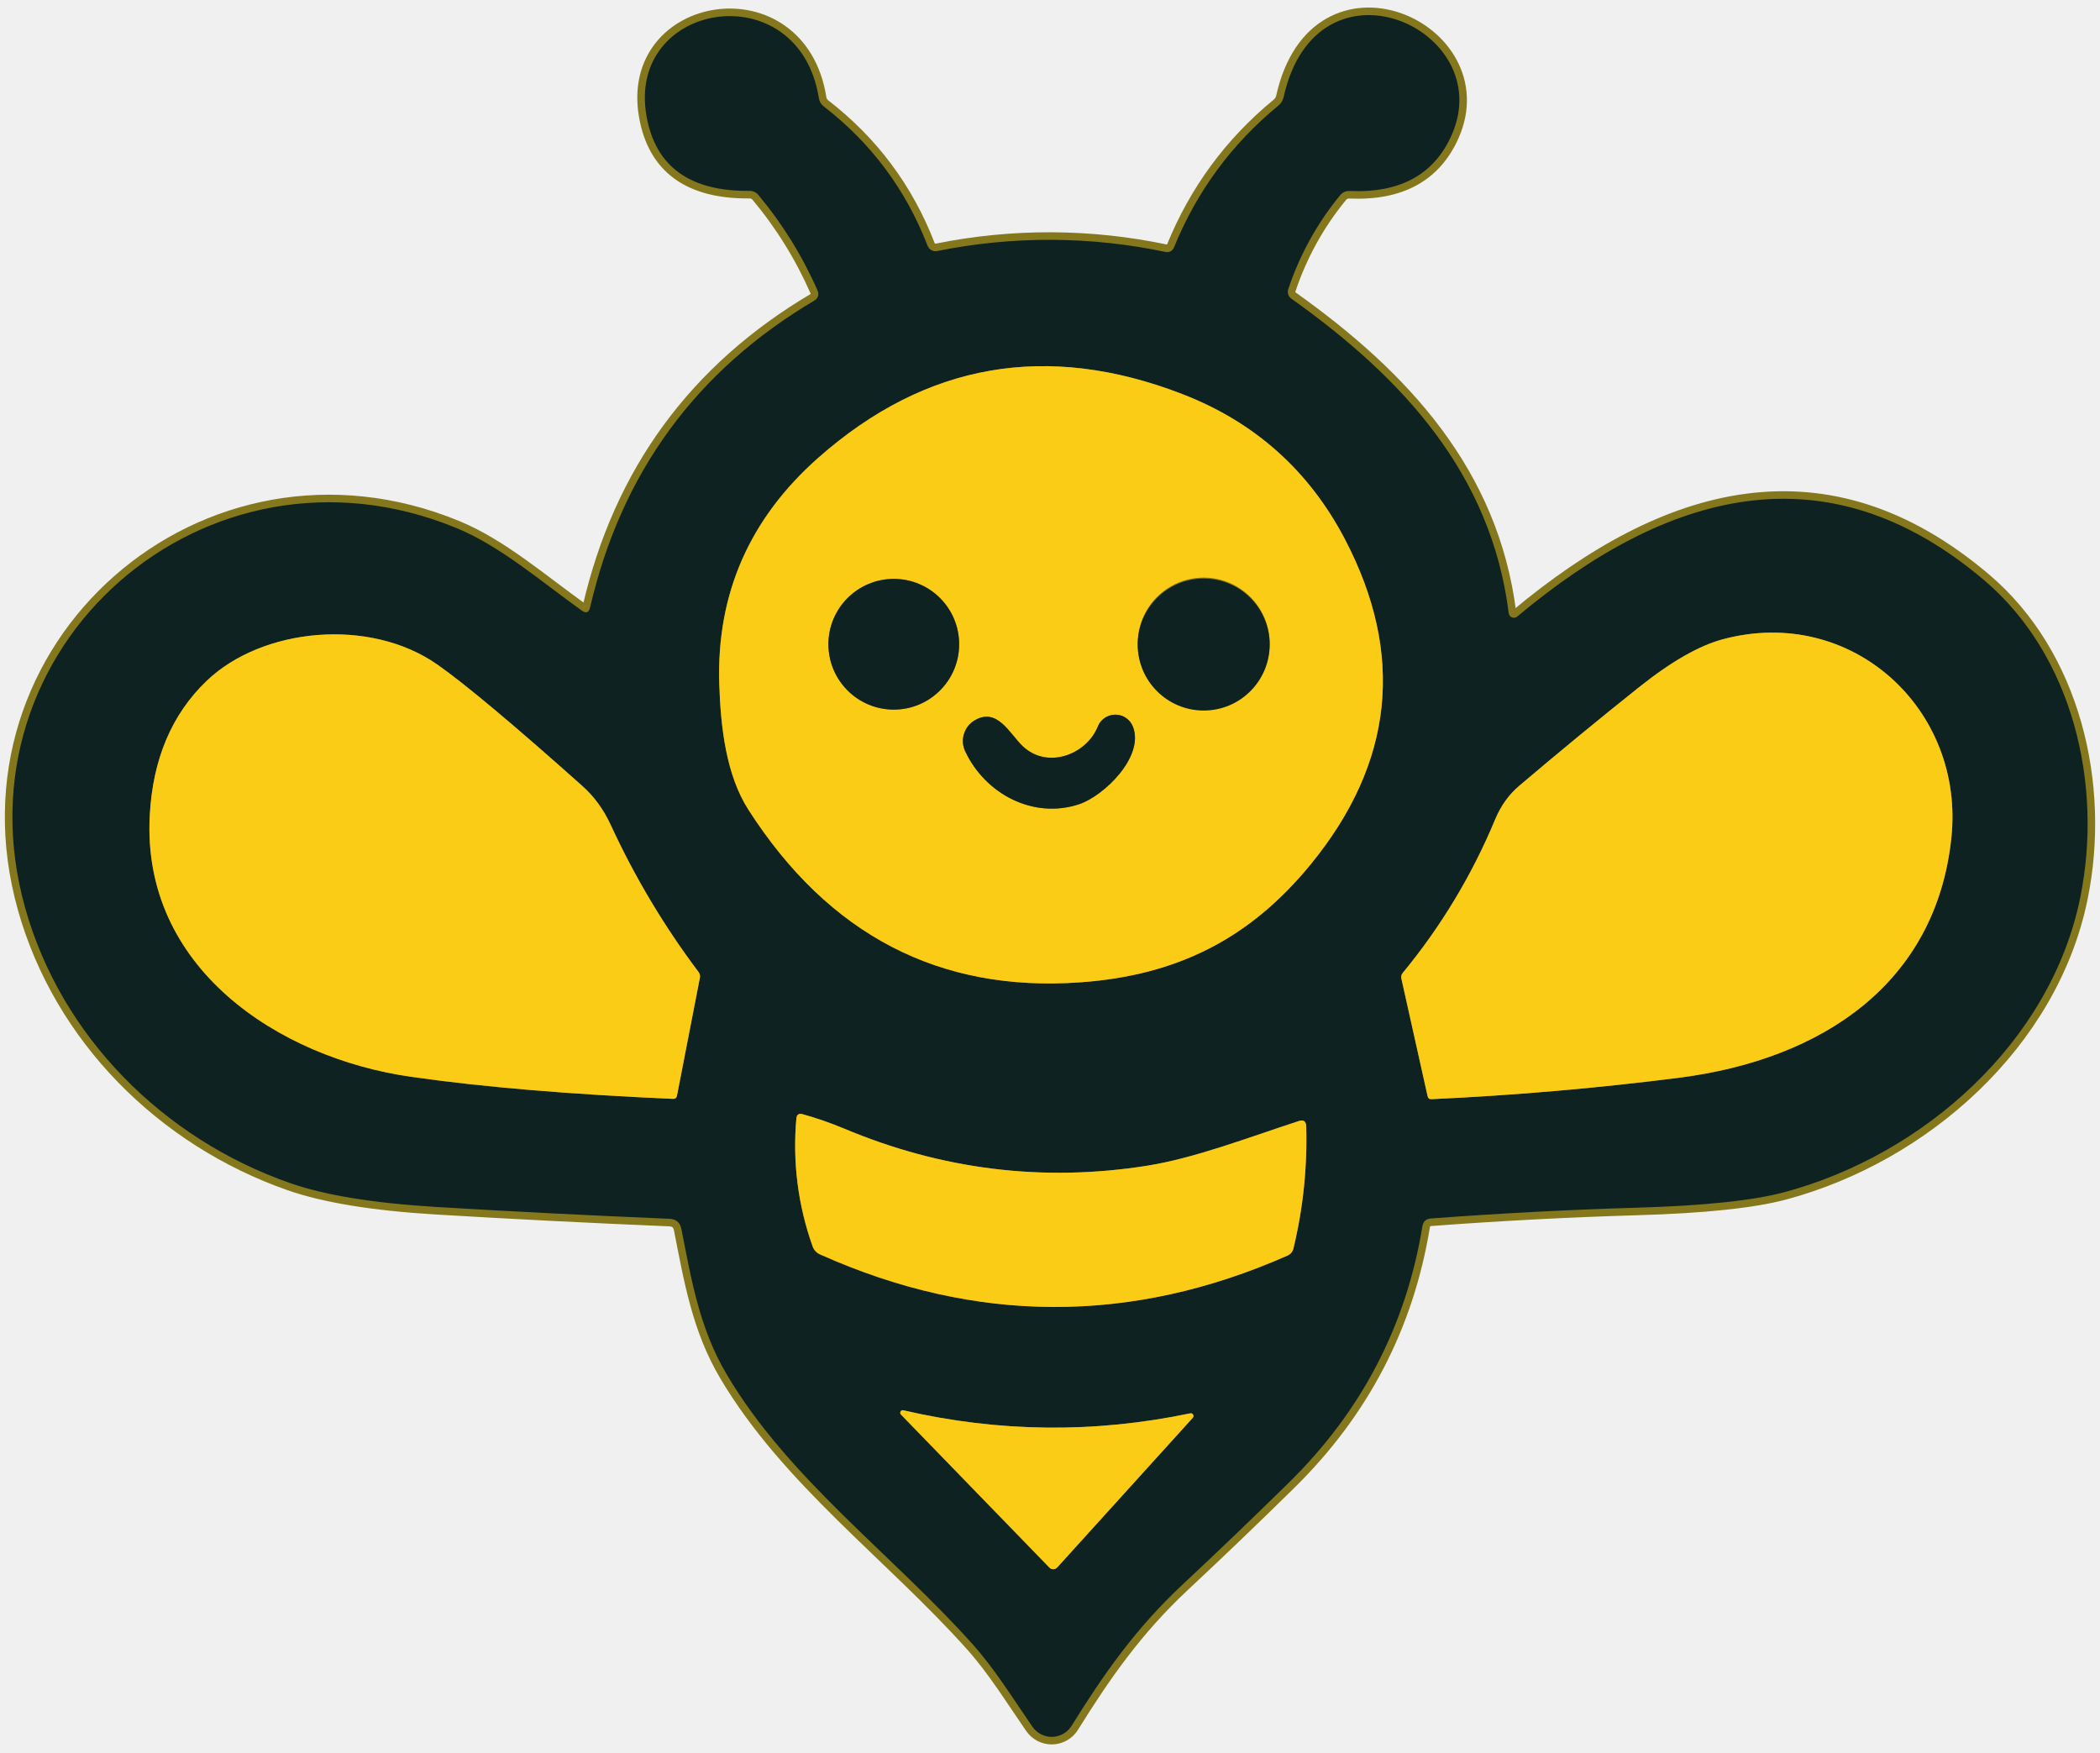
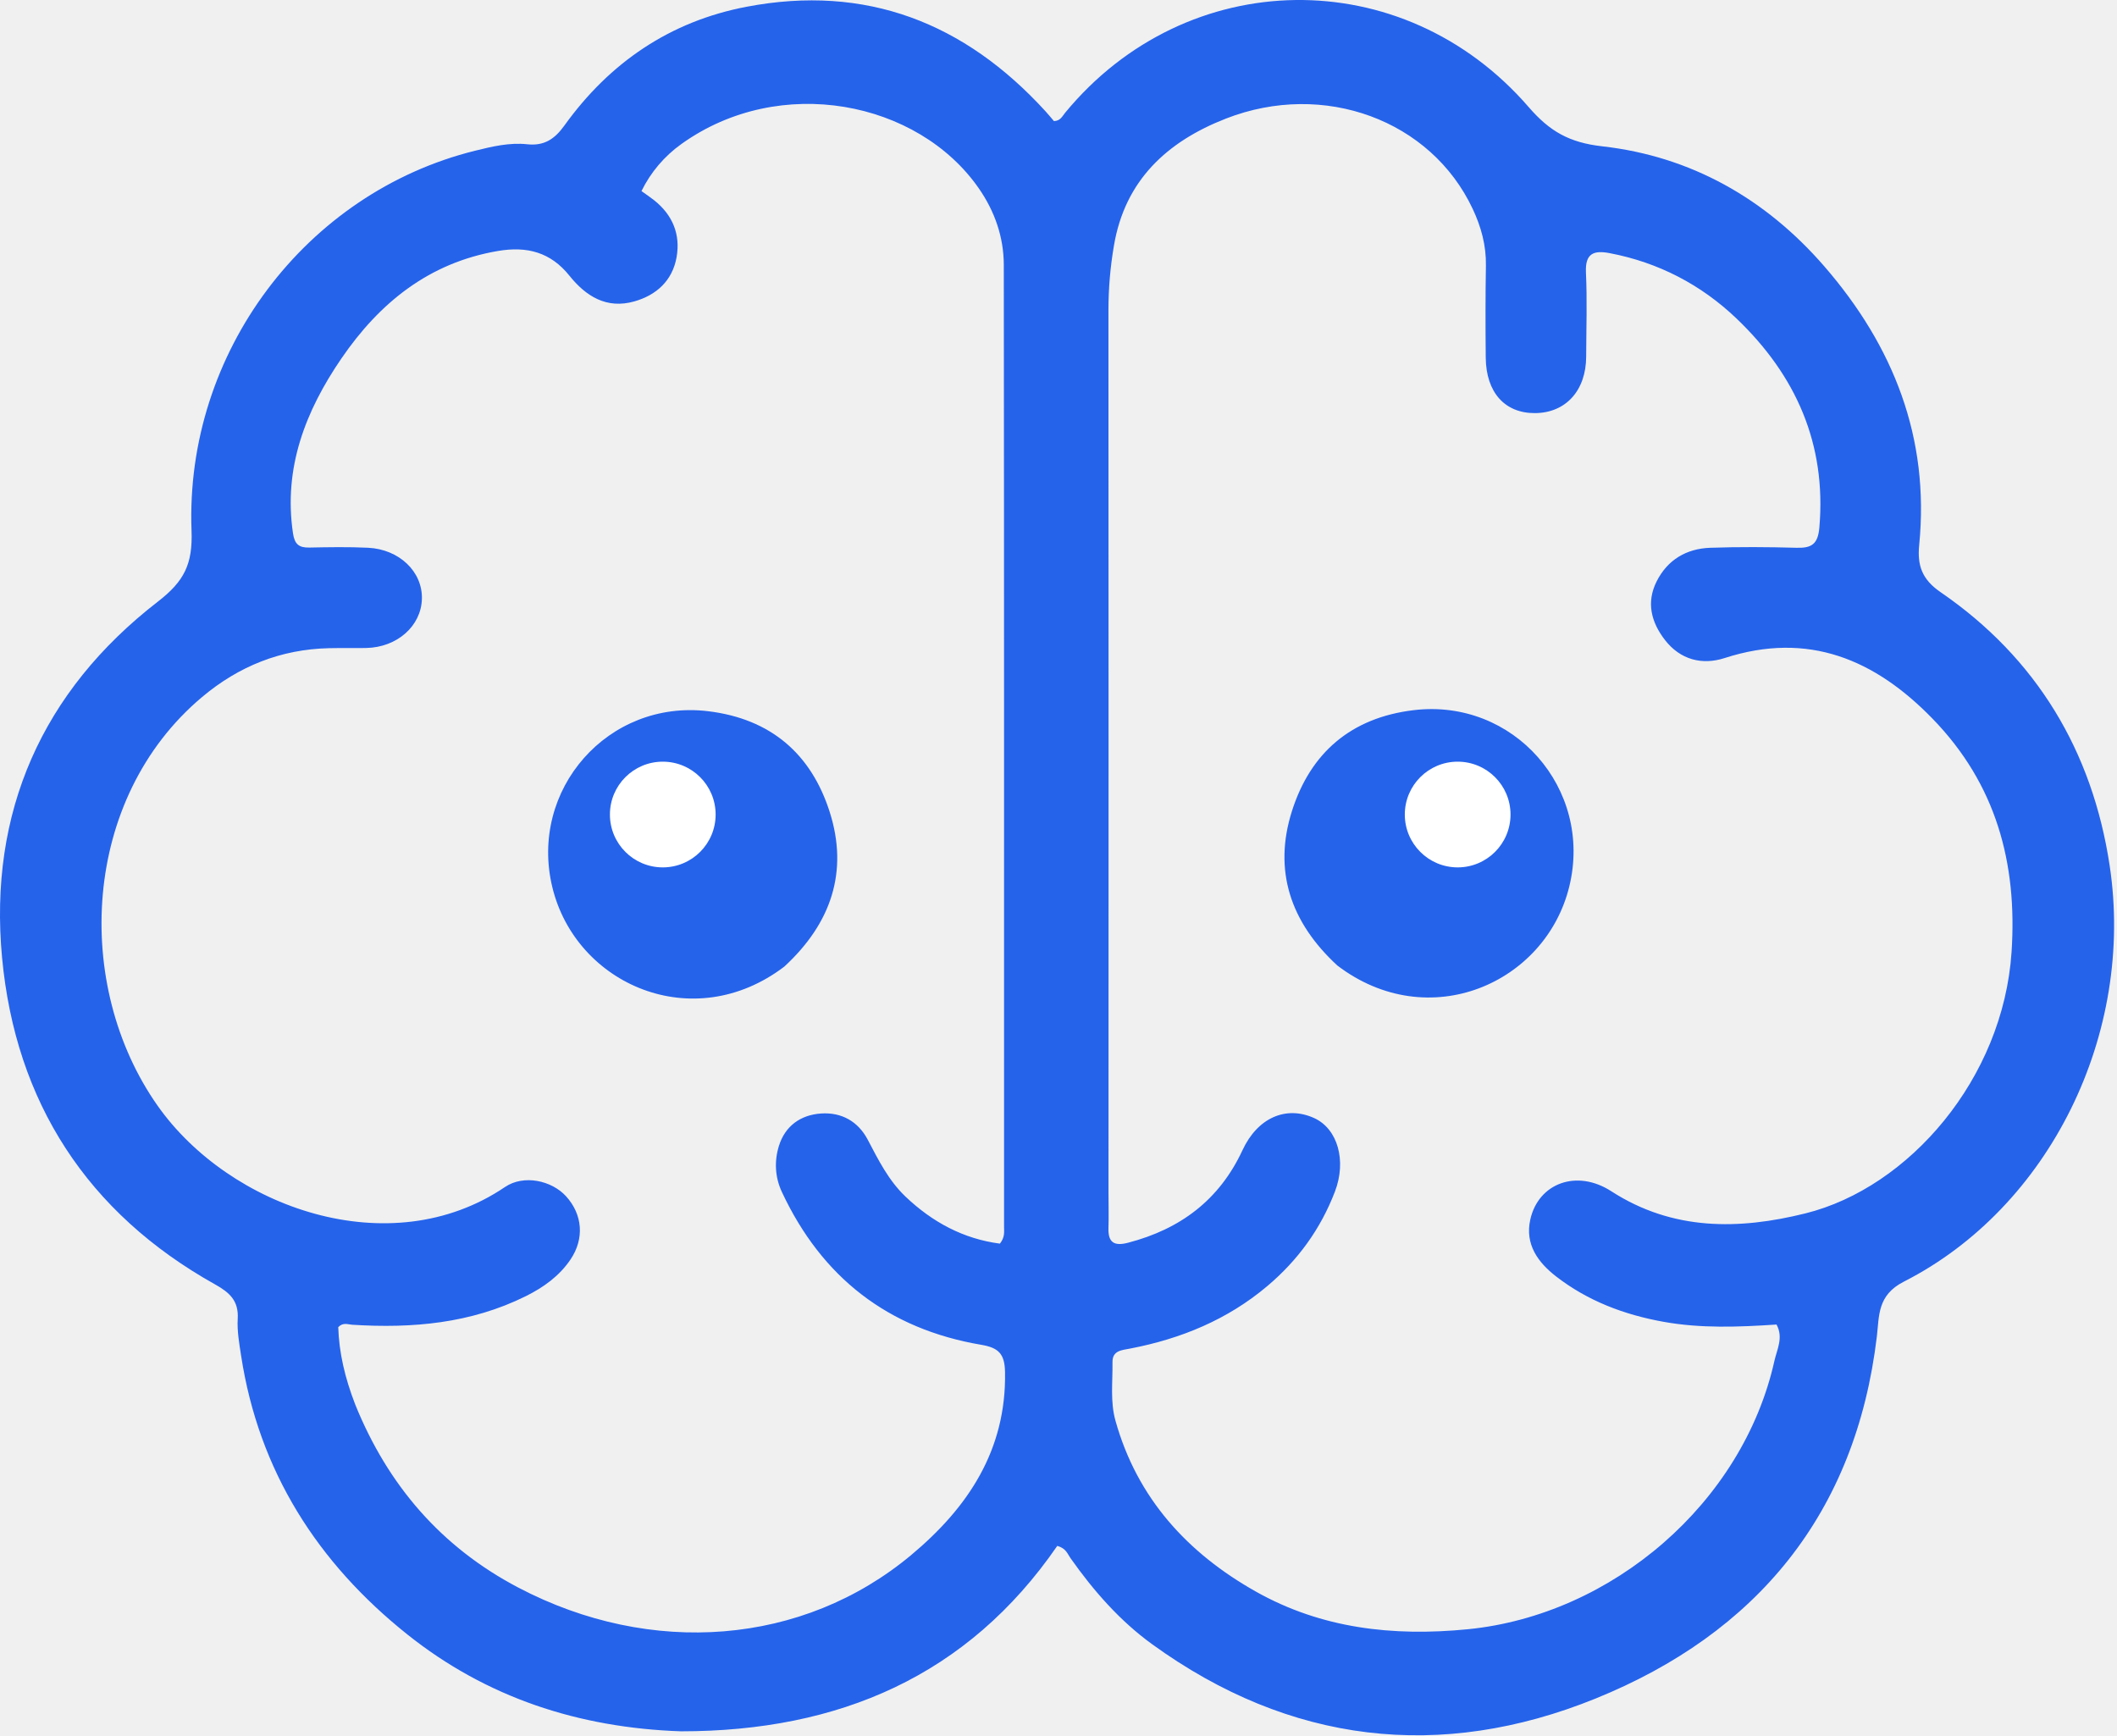
- <svg xmlns="http://www.w3.org/2000/svg" width="139" height="116" viewBox="0 0 139 116">
-   <g transform="translate(.82 1)" fill="none" fill-rule="evenodd">
-     <g stroke="#85771C">
-       <path d="M37.683 39.413c-2.726-1.95-5.384-4.265-8.289-5.46C12.824 27.127-4 41.837.847 59.102c2.39 8.522 9.14 15.272 17.519 18.205 2.293.805 5.525 1.334 9.696 1.586 5.032.302 10.175.563 15.43.783.44.018.704.245.79.68.667 3.385 1.202 6.586 2.995 9.614 4.1 6.93 10.933 11.887 16.282 17.869 1.47 1.641 2.699 3.64 3.963 5.466a1.547 1.547 0 0 0 2.582-.062c2.129-3.427 4.244-6.448 7.334-9.34 2.38-2.224 4.73-4.477 7.046-6.757 4.816-4.729 7.764-10.385 8.845-16.969.05-.325.24-.499.57-.522 4.583-.343 9.122-.581 13.618-.714 4.445-.128 7.707-.471 9.786-1.03 9.174-2.465 17.607-9.896 19.565-19.476 1.53-7.506-.488-16.048-6.353-21.027-10.48-8.887-21.014-5.872-30.91 2.403a.343.343 0 0 1-.563-.226c-1.153-9.203-6.997-15.562-14.387-20.815a.553.553 0 0 1-.206-.625 19.45 19.45 0 0 1 3.441-6.229.752.752 0 0 1 .625-.274c3.347.146 5.599-1.092 6.757-3.716C98.362.908 86.345-4.496 84.14 5.44a.985.985 0 0 1-.336.543c-3.1 2.545-5.407 5.682-6.922 9.408a.48.48 0 0 1-.543.289 37.337 37.337 0 0 0-15.128-.062.556.556 0 0 1-.632-.35c-1.438-3.718-3.731-6.794-6.881-9.23a.828.828 0 0 1-.316-.536c-1.319-8.31-12.808-6.448-11.4 1.23.6 3.3 2.862 4.935 6.785 4.903a.749.749 0 0 1 .618.281 26.346 26.346 0 0 1 3.921 6.346.491.491 0 0 1-.199.618C45.256 23.522 40.3 30.298 38.24 39.207c-.082.348-.267.417-.556.206" />
-       <path d="M77.445 25.088c-8.96-3.466-16.992-2.063-24.097 4.21-4.556 4.024-6.742 9.012-6.559 14.963.09 2.891.46 6.057 1.937 8.35 5.315 8.274 12.629 12.078 21.94 11.414 6.435-.453 11.25-2.898 15.267-7.808 5.494-6.716 6.254-13.883 2.28-21.501-2.38-4.56-5.97-7.77-10.768-9.628m16.488 46.67c5.59-.261 11.059-.735 16.406-1.422 9.443-1.208 16.97-6.228 18-15.842.92-8.55-6.607-15.459-15.122-13.179-1.575.421-3.427 1.481-5.556 3.18a331.323 331.323 0 0 0-7.911 6.51c-.692.581-1.227 1.328-1.607 2.239a40.146 40.146 0 0 1-6.126 10.17.426.426 0 0 0-.082.35l1.737 7.795c.032.142.12.208.261.199M9.095 52.955c-.557 10.081 8.48 16.07 17.319 17.326 4.761.678 10.537 1.163 17.326 1.457.138.004.22-.062.247-.2l1.518-7.815a.484.484 0 0 0-.09-.384 53.247 53.247 0 0 1-5.809-9.731c-.476-1.03-1.103-1.891-1.882-2.582-4.541-4.052-7.732-6.726-9.573-8.021-4.484-3.16-11.619-2.452-15.293 1.064-2.307 2.211-3.562 5.173-3.763 8.886M55.01 73.688a23.062 23.062 0 0 0-2.7-.934c-.256-.074-.395.023-.418.288a19.859 19.859 0 0 0 1.07 8.447c.092.256.262.44.51.55 10.3 4.61 20.612 4.632 30.936.068a.673.673 0 0 0 .385-.467c.64-2.66.922-5.357.845-8.09-.01-.334-.174-.448-.495-.343-3.351 1.092-6.881 2.458-10.06 2.96-6.882 1.085-13.573.258-20.074-2.48m23.123 19.16a.179.179 0 0 0-.165-.295c-6.35 1.328-12.682 1.261-18.995-.2a.16.16 0 0 0-.182.078.177.177 0 0 0 .024.204l9.827 10.13a.35.35 0 0 0 .515-.007l8.976-9.91" />
-       <path d="M62.666 41.645a4.326 4.326 0 1 0-8.652 0 4.326 4.326 0 0 0 8.652 0m20.554.02a4.368 4.368 0 1 0-8.735 0 4.368 4.368 0 0 0 8.735 0m-16.358 6.717c-.858-.824-1.675-2.582-3.172-1.697a1.59 1.59 0 0 0-.625 2.04c1.332 2.843 4.518 4.512 7.54 3.51 1.648-.55 4.32-3.14 3.571-5.117a1.25 1.25 0 0 0-2.335-.02c-.72 1.812-3.303 2.877-4.979 1.284" />
-     </g>
-     <path d="M38.24 39.207c2.06-8.91 7.016-15.685 14.867-20.327a.491.491 0 0 0 .2-.618 26.346 26.346 0 0 0-3.922-6.346.749.749 0 0 0-.618-.281c-3.923.032-6.185-1.603-6.785-4.903-1.408-7.678 10.081-9.54 11.4-1.23.03.211.144.404.316.536 3.15 2.436 5.443 5.512 6.88 9.23.1.258.368.406.633.35a37.337 37.337 0 0 1 15.128.062.48.48 0 0 0 .543-.289c1.515-3.726 3.823-6.863 6.922-9.408a.985.985 0 0 0 .336-.543C86.345-4.496 98.363.908 95.272 7.926c-1.158 2.624-3.41 3.862-6.757 3.716a.752.752 0 0 0-.625.274 19.45 19.45 0 0 0-3.44 6.229.553.553 0 0 0 .205.625c7.39 5.253 13.234 11.612 14.387 20.815a.343.343 0 0 0 .564.226c9.895-8.275 20.43-11.29 30.91-2.403 5.864 4.979 7.883 13.521 6.352 21.027-1.958 9.58-10.39 17.01-19.565 19.476-2.079.559-5.34.902-9.786 1.03-4.496.133-9.035.371-13.618.714-.33.023-.52.197-.57.522-1.08 6.584-4.029 12.24-8.845 16.97a378.148 378.148 0 0 1-7.046 6.757c-3.09 2.89-5.205 5.912-7.334 9.34a1.547 1.547 0 0 1-2.582.061c-1.264-1.827-2.493-3.825-3.963-5.466-5.35-5.982-12.182-10.94-16.282-17.869-1.793-3.028-2.328-6.229-2.994-9.614-.087-.435-.35-.662-.79-.68-5.256-.22-10.4-.48-15.43-.783-4.172-.252-7.404-.78-9.697-1.586C9.987 74.374 3.236 67.624.847 59.102-4 41.837 12.824 27.127 29.394 33.953c2.905 1.195 5.563 3.51 8.29 5.46.288.21.473.142.555-.206Zm39.205-14.12c-8.96-3.465-16.992-2.062-24.097 4.21-4.556 4.025-6.742 9.013-6.559 14.964.09 2.891.46 6.057 1.937 8.35 5.315 8.274 12.629 12.078 21.94 11.414 6.435-.453 11.25-2.898 15.267-7.808 5.494-6.716 6.254-13.883 2.28-21.501-2.38-4.56-5.97-7.77-10.768-9.628Zm16.488 46.67c5.59-.26 11.059-.734 16.406-1.42 9.443-1.21 16.97-6.23 18-15.843.92-8.55-6.607-15.459-15.122-13.179-1.575.421-3.427 1.481-5.556 3.18a331.323 331.323 0 0 0-7.911 6.51c-.692.581-1.227 1.328-1.607 2.239a40.146 40.146 0 0 1-6.126 10.17.426.426 0 0 0-.082.35l1.737 7.795c.032.142.12.208.261.199ZM9.095 52.956c-.557 10.081 8.48 16.07 17.319 17.326 4.761.678 10.537 1.163 17.326 1.457.138.004.22-.062.247-.2l1.518-7.815a.484.484 0 0 0-.09-.384 53.247 53.247 0 0 1-5.809-9.731c-.476-1.03-1.103-1.891-1.882-2.582-4.541-4.052-7.732-6.726-9.573-8.021-4.484-3.16-11.619-2.452-15.293 1.064-2.307 2.211-3.562 5.173-3.763 8.886Zm45.914 20.733a23.062 23.062 0 0 0-2.698-.934c-.257-.074-.396.023-.42.288a19.859 19.859 0 0 0 1.072 8.447c.091.256.26.44.508.55 10.301 4.61 20.613 4.632 30.937.068a.673.673 0 0 0 .385-.467c.64-2.66.922-5.357.845-8.09-.01-.334-.174-.448-.495-.343-3.351 1.092-6.881 2.458-10.06 2.96-6.882 1.085-13.573.258-20.074-2.48Zm23.123 19.16a.179.179 0 0 0-.165-.296c-6.35 1.328-12.682 1.261-18.995-.2a.16.16 0 0 0-.182.078.177.177 0 0 0 .024.204l9.827 10.13a.35.35 0 0 0 .515-.007l8.976-9.91Z" fill="#0F2222" fill-rule="nonzero" />
-     <path d="M77.445 25.088c4.798 1.859 8.387 5.068 10.768 9.628 3.974 7.618 3.214 14.785-2.28 21.501-4.018 4.91-8.832 7.355-15.266 7.808-9.312.664-16.626-3.14-21.941-11.413-1.477-2.294-1.847-5.46-1.937-8.35-.183-5.952 2.003-10.94 6.559-14.965 7.105-6.272 15.137-7.675 24.097-4.21ZM62.666 41.645a4.326 4.326 0 1 0-8.652 0 4.326 4.326 0 0 0 8.652 0Zm20.554.02a4.368 4.368 0 1 0-8.735 0 4.368 4.368 0 0 0 8.735 0Zm-16.358 6.717c-.858-.824-1.675-2.582-3.172-1.697a1.59 1.59 0 0 0-.625 2.04c1.332 2.843 4.518 4.512 7.54 3.51 1.648-.55 4.32-3.14 3.571-5.117a1.25 1.25 0 0 0-2.335-.02c-.72 1.812-3.303 2.877-4.979 1.284Z" fill="#FACC15" fill-rule="nonzero" />
-     <circle fill="#0F2222" fill-rule="nonzero" cx="58.34" cy="41.645" r="4.326" />
-     <circle fill="#0F2222" fill-rule="nonzero" cx="78.853" cy="41.665" r="4.368" />
-     <path d="M93.933 71.758c-.142.01-.229-.057-.26-.2l-1.738-7.794a.426.426 0 0 1 .082-.35 40.146 40.146 0 0 0 6.126-10.17c.38-.911.915-1.658 1.607-2.239a331.323 331.323 0 0 1 7.91-6.51c2.13-1.699 3.982-2.759 5.557-3.18 8.515-2.28 16.042 4.629 15.121 13.179-1.03 9.614-8.556 14.634-17.999 15.842a203.135 203.135 0 0 1-16.406 1.422ZM12.858 44.069c3.674-3.516 10.81-4.223 15.293-1.064 1.84 1.295 5.032 3.969 9.573 8.02.779.692 1.406 1.553 1.882 2.583a53.247 53.247 0 0 0 5.81 9.73.484.484 0 0 1 .09.385l-1.519 7.815c-.027.138-.11.204-.247.2-6.79-.294-12.565-.779-17.326-1.457-8.838-1.256-17.876-7.245-17.32-17.326.202-3.713 1.457-6.675 3.764-8.886Z" fill="#FACC15" fill-rule="nonzero" />
-     <path d="M66.862 48.382c1.676 1.593 4.258.528 4.98-1.285a1.25 1.25 0 0 1 2.334.021c.749 1.978-1.923 4.567-3.571 5.116-3.022 1.003-6.208-.666-7.54-3.509a1.59 1.59 0 0 1 .625-2.04c1.497-.885 2.314.873 3.172 1.697Z" fill="#0F2222" fill-rule="nonzero" />
-     <path d="M55.01 73.688c6.5 2.737 13.191 3.564 20.072 2.479 3.18-.502 6.71-1.868 10.061-2.96.32-.105.485.01.495.343a30.657 30.657 0 0 1-.845 8.09.673.673 0 0 1-.385.467c-10.324 4.564-20.636 4.542-30.937-.069a.913.913 0 0 1-.508-.55 19.859 19.859 0 0 1-1.071-8.446c.023-.265.162-.362.419-.288.947.265 1.847.577 2.698.934Zm23.122 19.159-8.976 9.91a.35.35 0 0 1-.515.007l-9.827-10.13a.177.177 0 0 1-.024-.204.16.16 0 0 1 .182-.077c6.313 1.46 12.645 1.527 18.995.2a.179.179 0 0 1 .165.294Z" fill="#FACC15" fill-rule="nonzero" />
+ <svg xmlns="http://www.w3.org/2000/svg" width="244" height="200" viewBox="0 0 244 200">
+   <g fill="none" fill-rule="evenodd">
+     <path fill="#2563EB" fill-rule="nonzero" d="M78.495 199.54c-11.835-.402-22.447-3.912-31.534-11.156-10.347-8.248-17.134-18.833-19.172-32.137-.216-1.408-.472-2.849-.39-4.256.122-2.07-.935-3.022-2.603-3.955-14.753-8.244-22.998-21.032-24.557-37.651-1.57-16.75 4.602-30.722 17.959-41.048 3.05-2.358 4.022-4.334 3.878-8.18-.77-20.529 13.173-38.95 32.671-43.783 1.97-.488 3.969-.967 6.006-.748 1.961.211 3.163-.58 4.295-2.155C70.265 7.212 77.225 2.459 86.052.778c13.762-2.621 25.131 1.838 34.448 12.046.35.384.678.787.974 1.132.744-.018.964-.562 1.285-.952 14.009-17.017 38.922-17.43 53.431-.664 2.423 2.8 4.677 4.095 8.484 4.524 10.223 1.153 18.83 6.036 25.591 13.831 7.969 9.188 12.153 19.76 10.937 32.111-.23 2.333.294 3.954 2.462 5.442 11.075 7.599 17.494 18.335 19.485 31.477 2.943 19.431-6.932 39.449-23.721 47.992-3.067 1.56-2.826 3.945-3.105 6.297-2.426 20.454-13.88 34.239-32.426 41.752-17.858 7.235-35.234 5.228-51.095-6.256-3.742-2.709-6.768-6.173-9.431-9.946-.334-.474-.499-1.118-1.512-1.396-10.338 15.014-25.193 21.37-43.364 21.372m-37.552-37.664c3.753 9.272 9.891 16.426 18.797 21.099 15.305 8.03 32.808 6.656 45.274-3.746 6.53-5.45 10.983-12.074 10.824-21.089-.037-2.127-.763-2.812-2.75-3.149-10.726-1.82-18.365-7.766-22.97-17.61-.795-1.701-.887-3.537-.348-5.29.713-2.32 2.503-3.597 4.864-3.757 2.357-.16 4.273.911 5.384 3.028 1.227 2.34 2.402 4.694 4.343 6.545 3.106 2.961 6.71 4.883 10.885 5.425.602-.758.478-1.383.478-1.97.003-36.937.012-73.874-.029-110.81-.003-3.217-1.042-6.205-2.897-8.868-6.997-10.047-22.885-13.222-34.248-5.097a14.5 14.5 0 0 0-4.614 5.435c.614.442 1.047.73 1.452 1.052 2.128 1.69 3.062 3.925 2.593 6.572-.48 2.704-2.324 4.372-4.882 5.095-3.173.897-5.556-.581-7.47-2.968-2.16-2.694-4.866-3.419-8.226-2.849-7.973 1.353-13.678 5.994-18.064 12.407-4.12 6.027-6.691 12.582-5.57 20.134.186 1.253.682 1.667 1.876 1.643 2.256-.045 4.517-.086 6.77.022 3.617.174 6.29 2.767 6.213 5.885-.078 3.136-2.86 5.6-6.423 5.668-1.43.027-2.86-.011-4.288.022-5.55.13-10.391 2.069-14.637 5.64-13.887 11.678-14.891 33.211-5.113 47.094 8.246 11.707 26.738 18.372 40.04 9.366 2.161-1.462 5.384-.752 7.043 1.078 1.898 2.093 2.122 4.875.516 7.262-1.293 1.922-3.12 3.23-5.171 4.248-6.331 3.14-13.08 3.728-20 3.288-.505-.032-1.038-.305-1.609.274.089 2.907.748 5.795 1.957 8.92m86.82-24.388c.001 1.354.038 2.709-.005 4.061-.053 1.688.695 2.09 2.258 1.682 6.02-1.567 10.528-4.93 13.19-10.666 1.743-3.755 5.03-5.165 8.252-3.706 2.734 1.238 3.76 4.93 2.403 8.476-1.65 4.311-4.268 7.913-7.787 10.885-4.6 3.883-9.965 6.084-15.816 7.208-.983.189-2.058.22-2.036 1.587.036 2.245-.28 4.5.344 6.727 2.501 8.94 8.307 15.254 16.166 19.685 7.566 4.266 15.802 5.2 24.43 4.351 16.673-1.641 31.708-14.59 35.353-30.935.29-1.305 1.063-2.687.242-4.185-4.391.294-8.73.461-13.06-.321-4.517-.817-8.697-2.4-12.333-5.213-2.11-1.631-3.634-3.723-2.98-6.595.953-4.175 5.357-5.8 9.328-3.234 7.087 4.582 14.73 4.454 22.378 2.552 11.925-2.966 22.79-15.526 23.757-30.12.683-10.305-1.81-19.367-9.083-26.869-6.647-6.856-14.343-10.135-23.987-7.014-2.59.839-5.112.208-6.892-2.099-1.578-2.046-2.16-4.326-.942-6.743 1.26-2.497 3.443-3.773 6.185-3.868 3.305-.113 6.618-.092 9.925 0 1.737.048 2.476-.396 2.643-2.342.827-9.648-2.725-17.553-9.534-24.066-4.085-3.908-9.013-6.48-14.642-7.55-1.814-.344-2.832.01-2.728 2.224.151 3.227.036 6.467.026 9.702-.011 3.905-2.35 6.487-5.89 6.511-3.477.025-5.647-2.38-5.685-6.39-.034-3.535-.041-7.071.02-10.606.041-2.32-.552-4.471-1.517-6.527-4.812-10.258-17.165-14.817-28.442-10.424-6.787 2.643-11.645 7.115-12.915 14.647a44 44 0 0 0-.633 7.397c.024 33.777.01 67.553.007 101.778" />
+     <path fill="#2563EB" fill-rule="nonzero" d="M90.407 111.397c-10.51 8.009-24.022 2.083-26.743-9.127-2.734-11.264 6.438-21.692 17.956-20.3 7.212.873 11.877 4.92 14.009 11.61 2.187 6.862.179 12.837-5.223 17.816M76.515 99.562c1.249.03 2.367-.416 3.34-1.123 1.61-1.173 2.581-2.822 2.259-4.809-.372-2.292-1.764-3.88-4.088-4.602-2.008-.623-3.52.165-4.81 1.54-2.927 3.12-1.606 7.016 3.299 8.994m77.62 11.714c10.51 8.008 24.022 2.082 26.743-9.128 2.734-11.264-6.438-21.692-17.957-20.298-7.212.872-11.877 4.92-14.009 11.61-2.186 6.861-.179 12.836 5.223 17.816m13.892-11.836c-1.249.03-2.367-.417-3.34-1.124-1.61-1.172-2.58-2.822-2.259-4.809.372-2.291 1.764-3.88 4.088-4.602 2.008-.623 3.52.165 4.81 1.54 2.927 3.12 1.606 7.016-3.299 8.995" />
+     <circle cx="76.389" cy="93.877" r="6.092" fill="#FFF" />
+     <circle cx="168.007" cy="93.877" r="6.092" fill="#FFF" />
  </g>
</svg>
